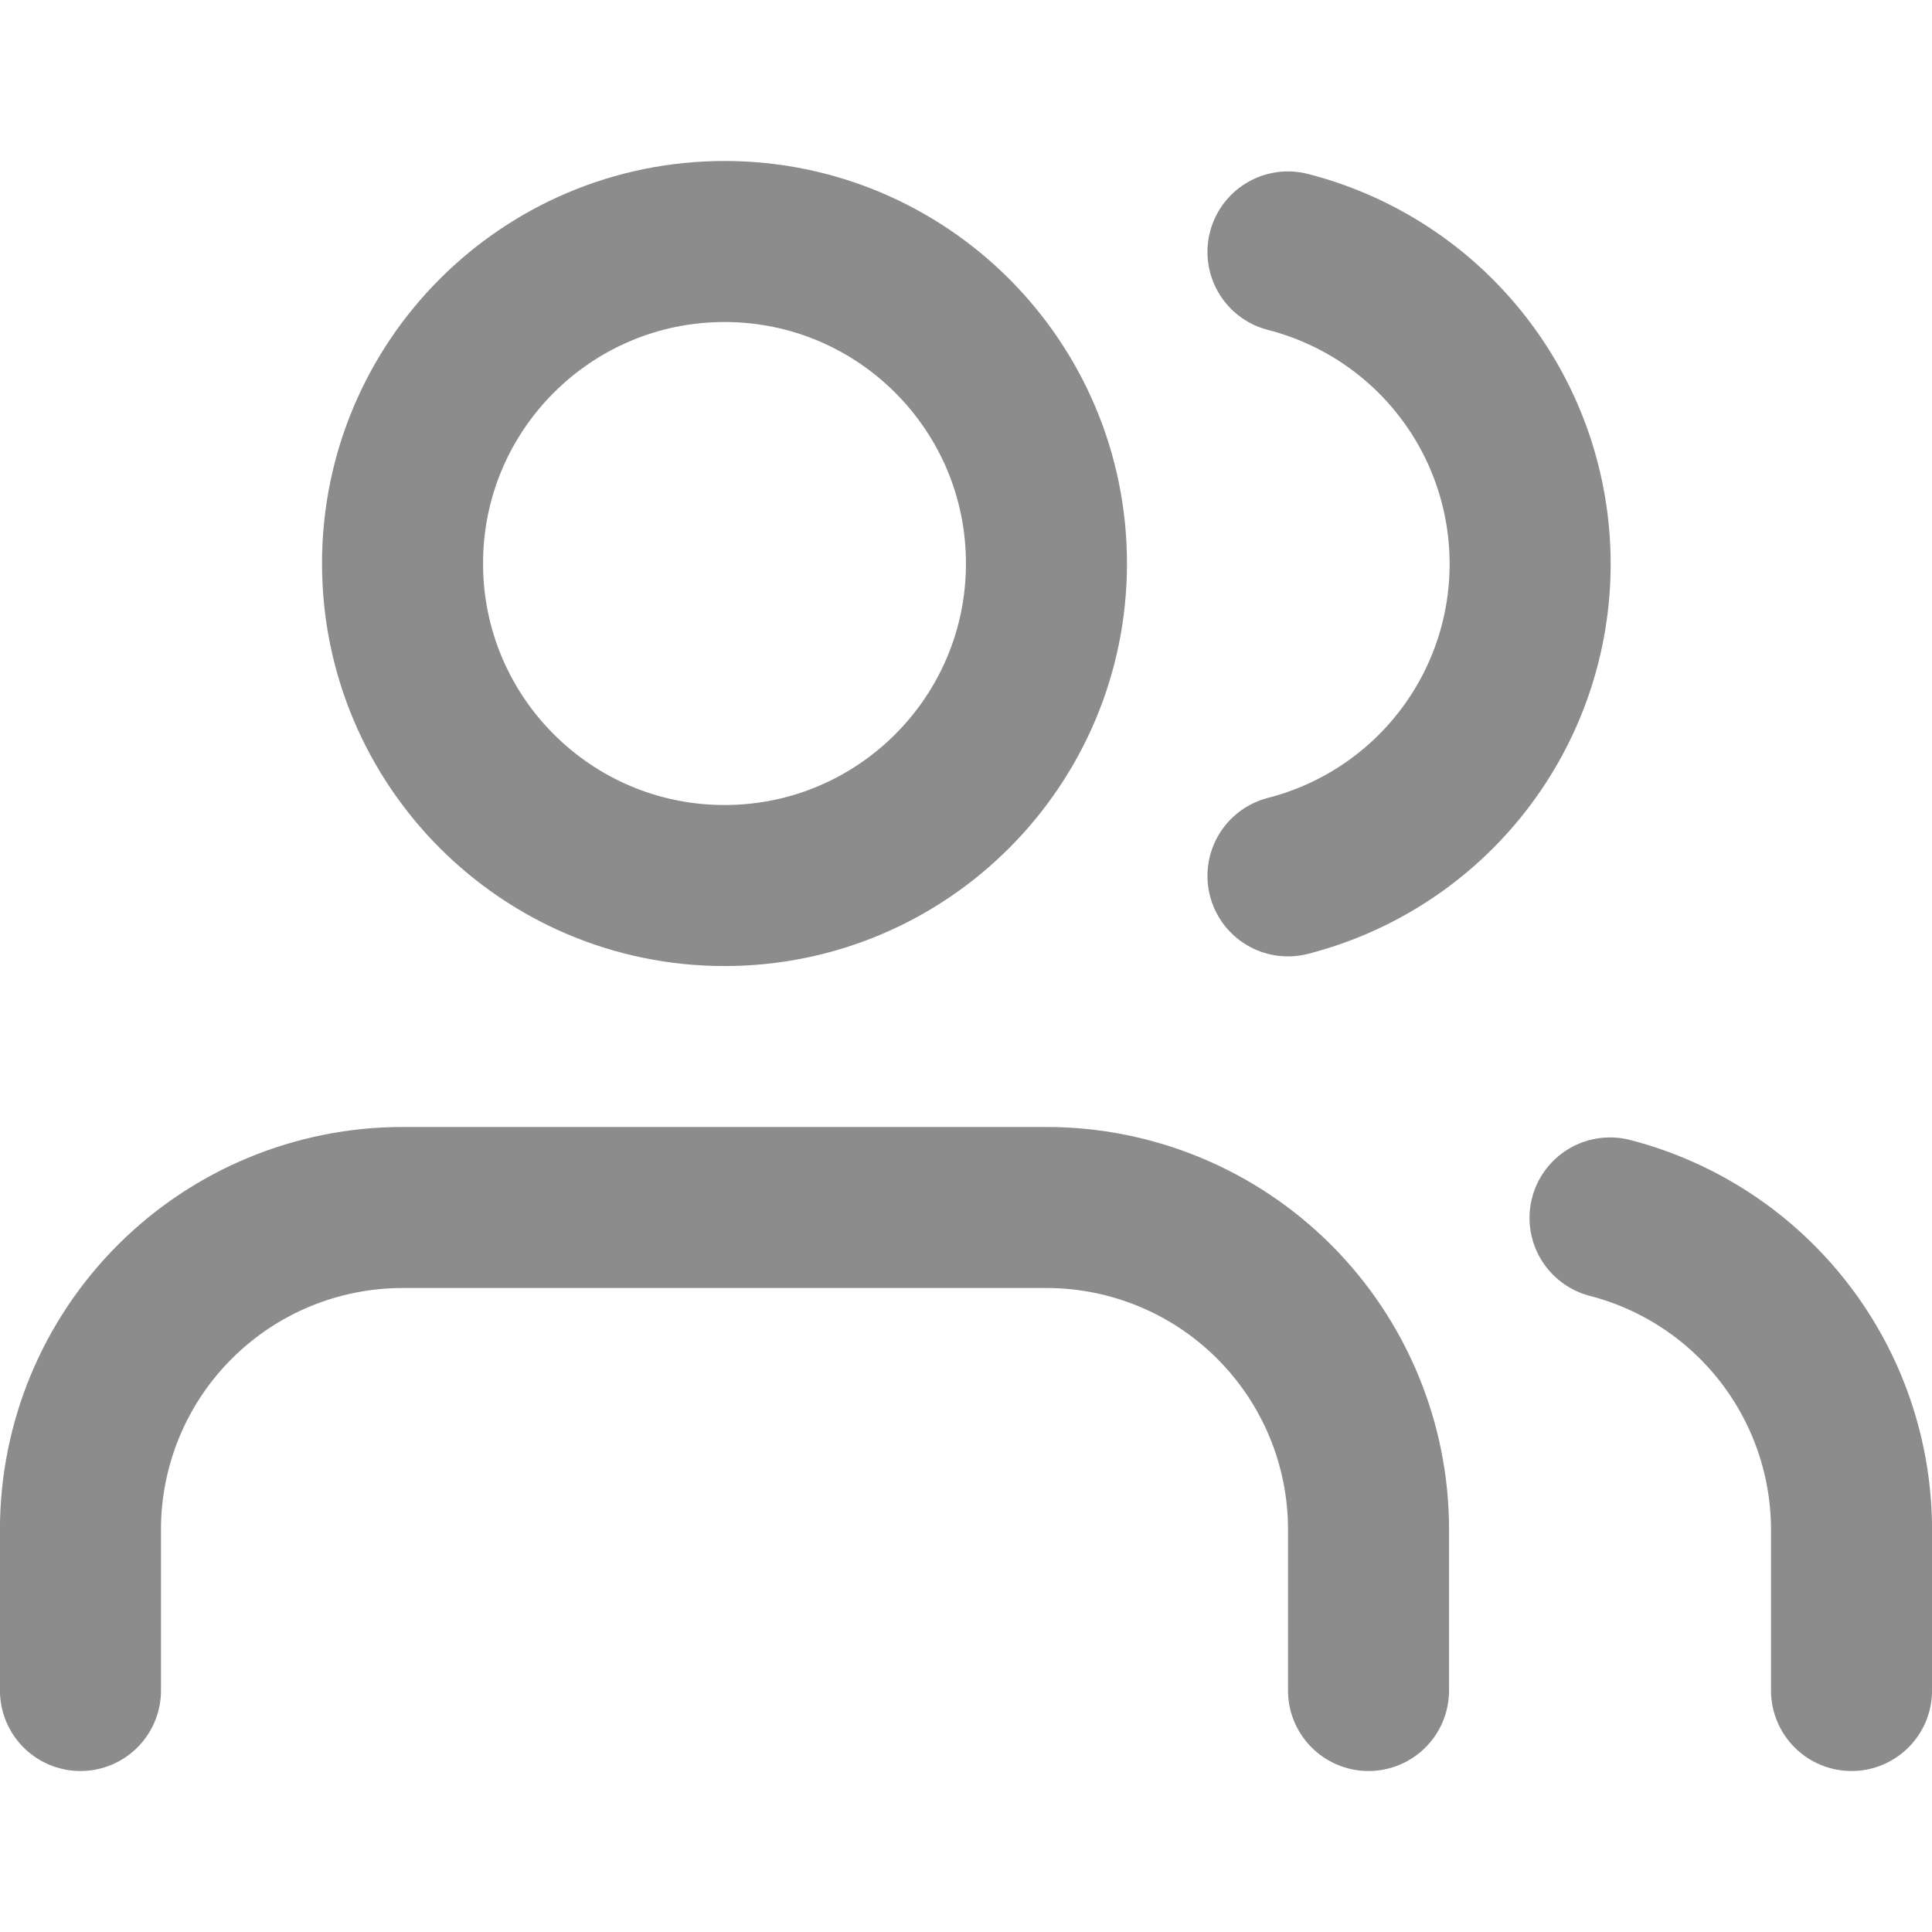
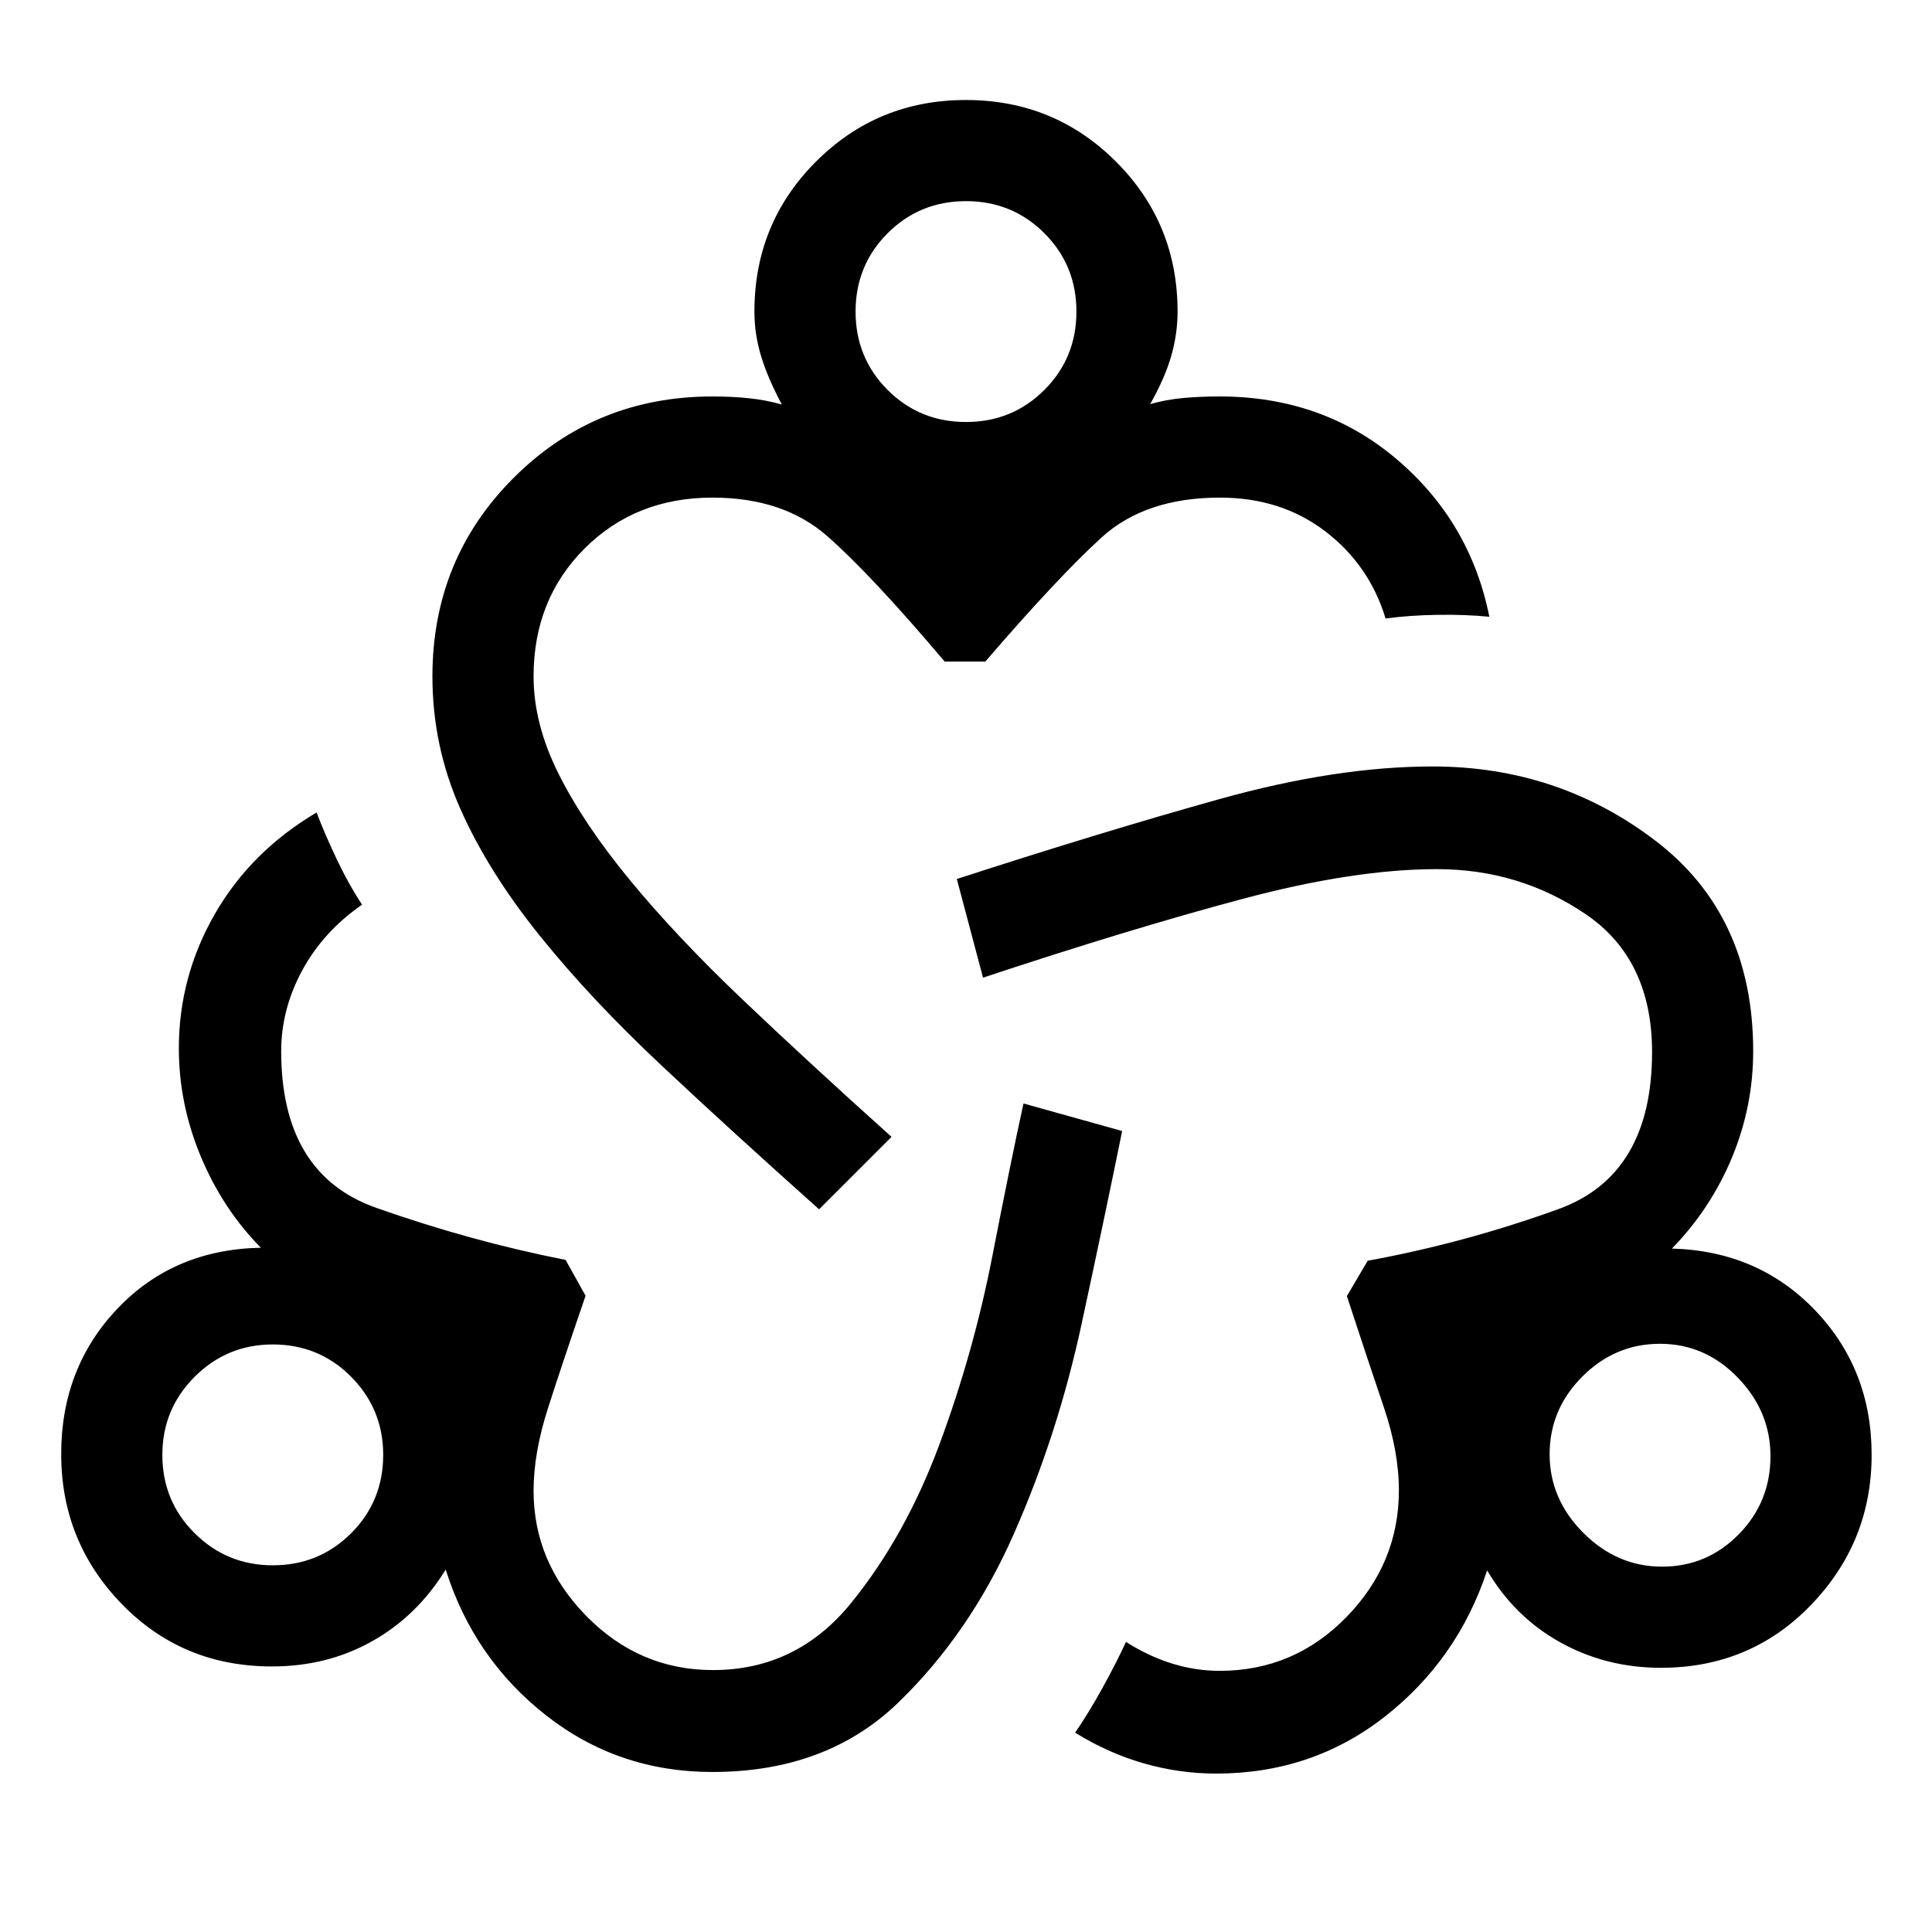
- <svg xmlns="http://www.w3.org/2000/svg" width="20" height="20" viewBox="0 0 20 20" fill="none">
-   <path d="M14.167 17.5V15.833C14.167 14.949 13.815 14.101 13.19 13.476C12.565 12.851 11.717 12.5 10.833 12.5H4.167C3.283 12.5 2.435 12.851 1.81 13.476C1.184 14.101 0.833 14.949 0.833 15.833V17.5" stroke="#8C8C8C" stroke-width="1.667" stroke-linecap="round" stroke-linejoin="round" />
-   <path d="M7.5 9.167C9.341 9.167 10.833 7.674 10.833 5.833C10.833 3.992 9.341 2.5 7.5 2.5C5.659 2.5 4.167 3.992 4.167 5.833C4.167 7.674 5.659 9.167 7.5 9.167Z" stroke="#8C8C8C" stroke-width="1.667" stroke-linecap="round" stroke-linejoin="round" />
-   <path d="M19.167 17.5V15.833C19.166 15.095 18.92 14.377 18.468 13.794C18.015 13.21 17.382 12.793 16.667 12.608" stroke="#8C8C8C" stroke-width="1.667" stroke-linecap="round" stroke-linejoin="round" />
-   <path d="M13.333 2.608C14.05 2.792 14.686 3.209 15.14 3.794C15.594 4.378 15.84 5.097 15.84 5.838C15.84 6.578 15.594 7.297 15.14 7.881C14.686 8.466 14.05 8.883 13.333 9.067" stroke="#8C8C8C" stroke-width="1.667" stroke-linecap="round" stroke-linejoin="round" />
+ <svg xmlns="http://www.w3.org/2000/svg" height="30px" viewBox="0 -960 960 960" width="30px" fill="currentColor">
+   <path d="M354-79.51q-46.82 0-82.69-28.16-35.87-28.15-49.85-72.41-14.07 22.92-36.42 35.53-22.35 12.6-49.91 12.6-44.49 0-74.6-31.01-30.12-31-30.12-74.53 0-42.9 28-72.31 28-29.41 71.23-30.2-18.97-19.23-29.87-45.36-10.9-26.13-10.9-53.74 0-35.57 17.85-66.68 17.85-31.12 50.59-50.5 4.12 10.86 10.15 23.5 6.03 12.65 12.46 22.29-19.28 13.36-29.74 32.67-10.46 19.31-10.46 40.13 0 61.23 47.28 77.88 47.28 16.66 94.03 25.84l9.94 17.82q-11.41 33.23-18.62 55.66-7.22 22.44-7.22 41.23 0 35.59 26.32 62.35 26.32 26.76 62.83 26.76 41.54 0 68.57-33.25 27.02-33.24 44-79.02 16.97-45.78 26.25-93.46 9.29-47.68 15.47-75.81L557.59-398q-8.36 41.23-20.18 96t-33.63 104.17q-21.81 49.39-57.45 83.85Q410.69-79.51 354-79.51Zm-218.46-102.7q23 0 38.94-15.93 15.93-15.94 15.93-38.94 0-22.74-15.93-38.81-15.94-16.06-38.94-16.06-22.74 0-38.81 16.06-16.06 16.07-16.06 38.81 0 23 16.06 38.94 16.07 15.93 38.81 15.93ZM407-359.1q-42.9-38.28-78.14-71.32-35.24-33.04-60.79-64.8-25.54-31.75-39.37-62.97-13.83-31.22-13.83-65.68 0-58.47 40.46-98.8T354-763q9.77 0 18.22.89 8.45.88 16.27 3.11-6.95-13-10.28-23.95-3.34-10.95-3.34-22.23 0-43.93 30.59-74.53 30.58-30.6 74.49-30.6 43.92 0 74.55 30.6 30.63 30.6 30.63 74.53 0 11-3.13 21.99-3.13 10.99-10.49 23.99 7.82-2.23 16.27-3.02 8.45-.78 18.22-.78 51.2 0 87.88 31.08 36.68 31.07 46.17 78.38-11.56-1.15-25.65-.95-14.09.21-25.91 1.82-8.11-26.64-30.03-43.36-21.92-16.71-52.29-16.71-37.14 0-58.94 19.92-21.79 19.92-57.64 61.56h-20.18q-36.59-43.25-58.38-62.37-21.8-19.11-57.03-19.11-38.22 0-63.55 25.32-25.32 25.33-25.32 63.55 0 23.53 12.42 48.37 12.42 24.83 35.49 52.87 23.08 28.04 56 59.37 32.93 31.34 73.96 68.16l-36 36Zm73-391.21q23 0 38.94-15.93 15.93-15.94 15.93-38.94t-15.93-38.93Q503-860.05 480-860.05t-38.94 15.94q-15.93 15.93-15.93 38.93t15.93 38.94Q457-750.31 480-750.31ZM604.23-78.72q-18.12 0-35.82-5.06-17.71-5.06-34.18-15.27 6.54-9.52 13.46-22 6.92-12.48 11.8-23.1 11.43 7.24 23.06 10.81 11.64 3.57 23.48 3.57 36.94 0 63.01-26.72 26.06-26.72 26.06-62.97 0-19.3-7.55-41.5-7.55-22.19-18.29-55.01l10.33-17.57q48-8.77 94.65-25.61Q820.9-376 820.9-437.23q0-46.13-32.96-68.51-32.97-22.39-73.97-22.39-41.16 0-96.78 14.85-55.63 14.84-128.73 39.07l-13.02-49.02q72.3-23.46 130.45-39.69 58.14-16.23 105.98-16.23 62.46 0 110.87 37.02 48.41 37.03 48.41 104.49 0 27.45-10.57 52.88-10.58 25.43-29.81 45.17 42.82 1.18 71.02 30.54Q930-279.69 930-237.08q0 43.34-30.12 74.57-30.11 31.23-74.6 31.23-27.15 0-49.91-12.61-22.76-12.6-36.42-35.78-14.64 44.26-50.77 72.6-36.13 28.35-83.95 28.35Zm221.64-102.82q22.33 0 38.1-16.06 15.77-16.07 15.77-38.81 0-22.33-16.27-39.1-16.27-16.77-38.6-16.77-22.33 0-38.6 16.27Q770-259.74 770-237.41q0 22.33 16.77 39.1 16.77 16.77 39.1 16.77Zm-690.33-55.54ZM480-805.18Zm344.87 567.77Z" />
</svg>
